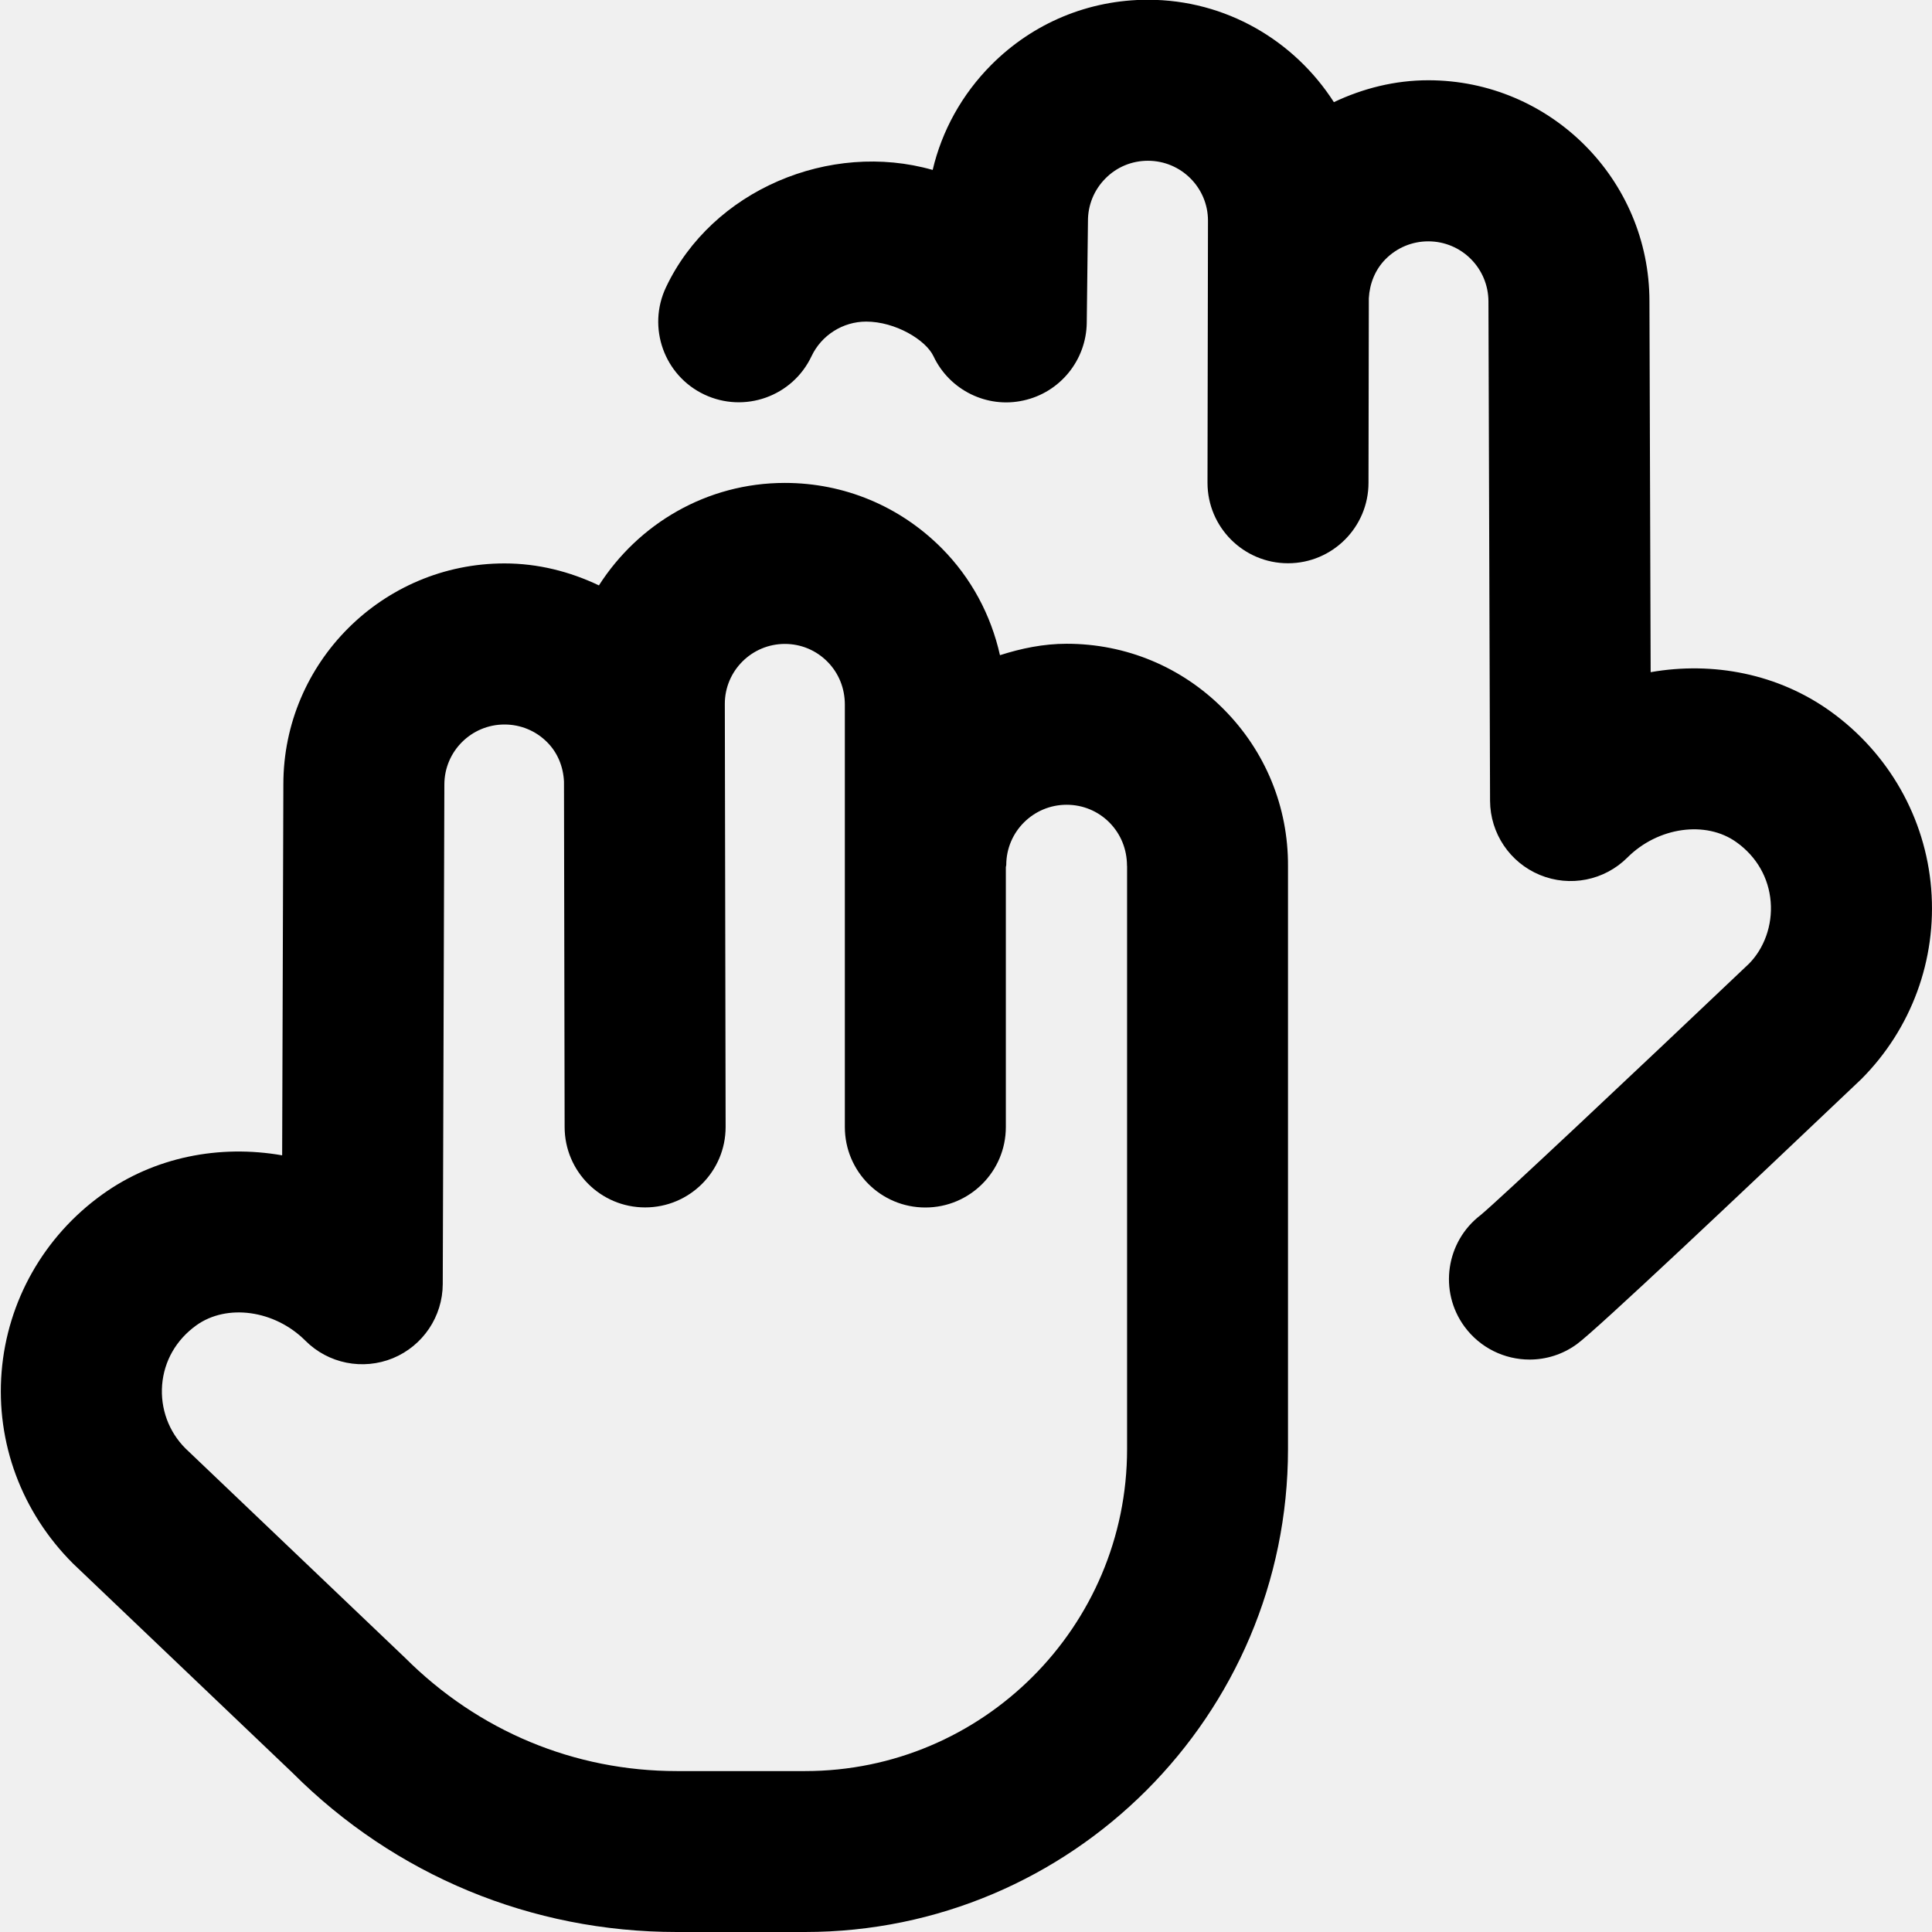
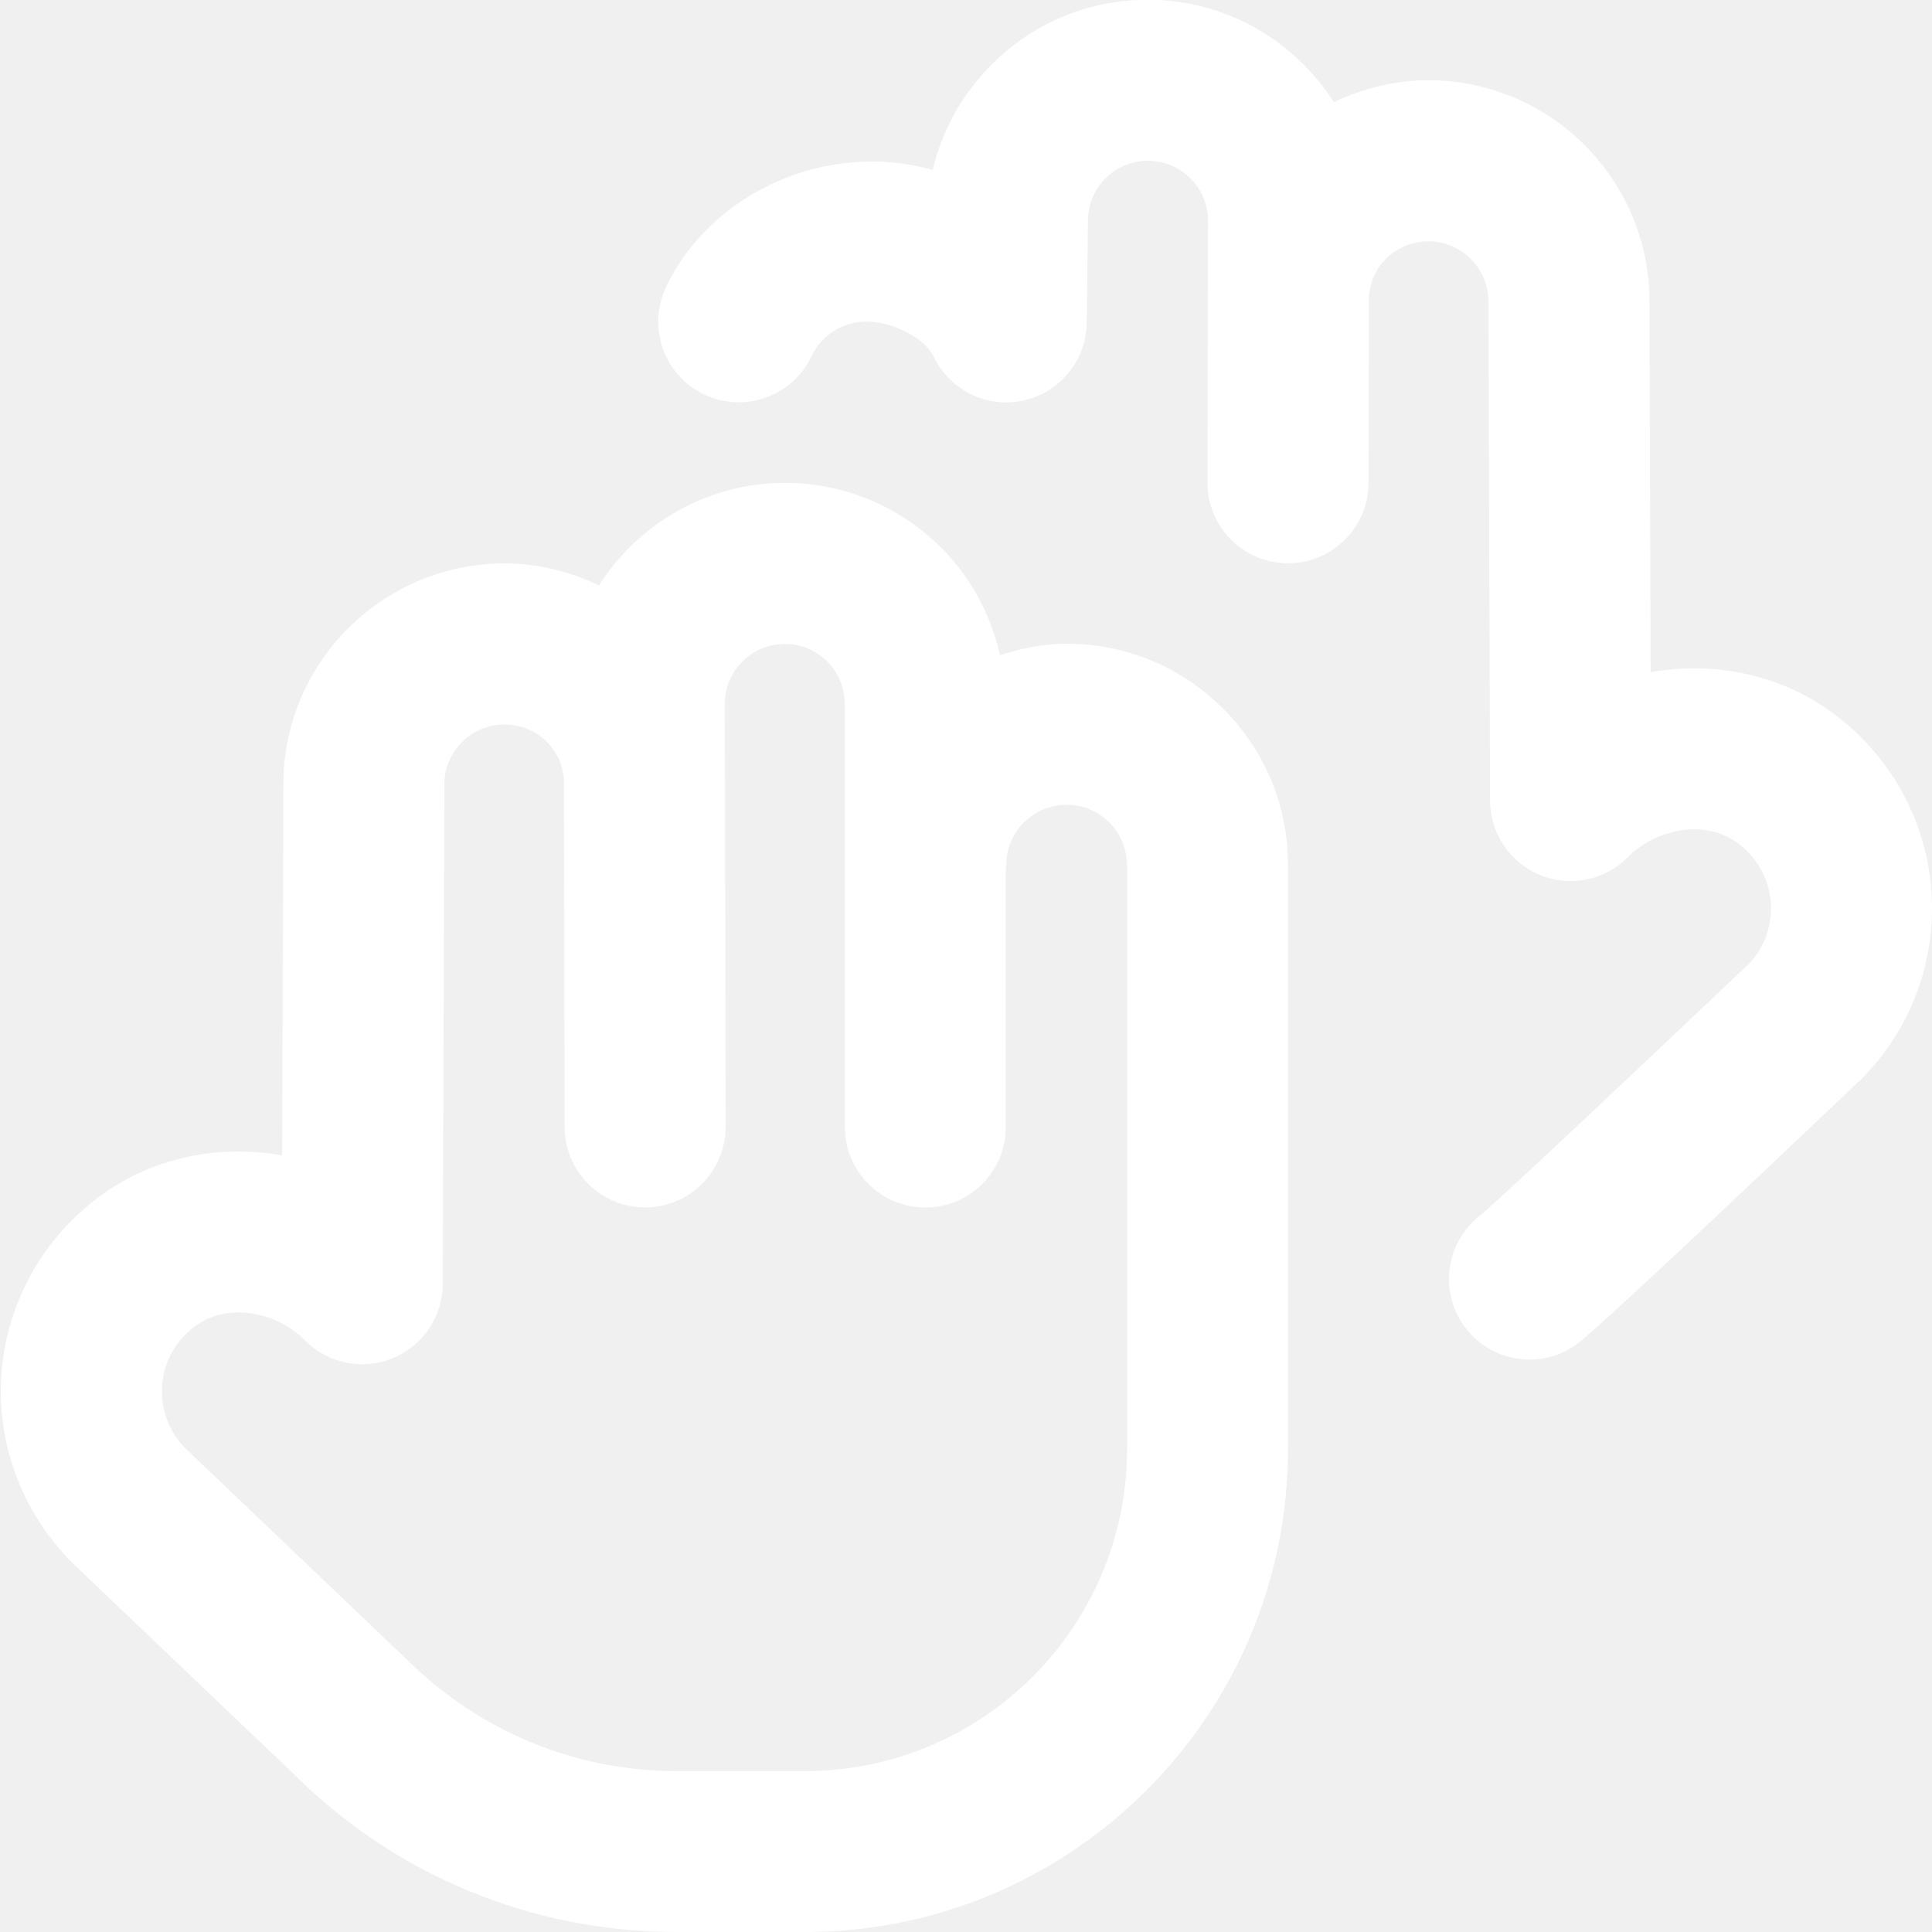
<svg xmlns="http://www.w3.org/2000/svg" width="24" height="24" viewBox="0 0 24 24" fill="none">
  <g clip-path="url(#clip0_2884_7360)">
-     <path d="M23.99 11.042C24.061 11.921 23.744 12.782 23.121 13.406C21.632 14.821 19.829 16.523 19.589 16.697C19.411 16.827 19.205 16.889 19.001 16.889C18.692 16.889 18.388 16.746 18.192 16.479C17.87 16.039 17.962 15.423 18.393 15.094C18.623 14.904 20.276 13.349 21.725 11.973C21.914 11.783 22.02 11.496 21.996 11.202C21.972 10.905 21.822 10.642 21.572 10.463C21.192 10.189 20.596 10.273 20.217 10.652C19.931 10.938 19.502 11.023 19.129 10.869C18.756 10.715 18.512 10.352 18.51 9.948L18.49 3.747C18.49 3.332 18.155 2.998 17.743 2.998C17.543 2.998 17.355 3.076 17.213 3.218C17.083 3.349 17.014 3.522 17.004 3.705L17 5.997C17 6.549 16.552 6.997 16 6.997C15.448 6.997 15 6.549 15 5.997L15.006 2.741C15.006 2.331 14.672 1.997 14.26 1.997C14.06 1.997 13.872 2.075 13.732 2.217C13.591 2.359 13.514 2.547 13.515 2.747L13.5 4.01C13.494 4.475 13.168 4.876 12.713 4.975C12.261 5.076 11.795 4.847 11.596 4.425C11.5 4.222 11.122 3.995 10.76 3.995C10.471 3.995 10.204 4.164 10.081 4.425C9.845 4.925 9.248 5.137 8.749 4.901C8.25 4.665 8.037 4.068 8.273 3.569C8.845 2.359 10.312 1.747 11.586 2.111C11.7 1.625 11.949 1.173 12.314 0.806C12.833 0.285 13.524 -0.003 14.26 -0.003C15.231 -0.003 16.081 0.507 16.57 1.269C16.933 1.097 17.329 0.997 17.743 0.997C19.258 0.997 20.49 2.228 20.49 3.743L20.505 8.35C21.28 8.214 22.091 8.37 22.742 8.839C23.464 9.359 23.919 10.161 23.99 11.04V11.042ZM15.199 8.808C15.719 9.33 16.004 10.024 16 10.761V18C16 21.309 13.309 24 10 24H8.408C6.604 24 4.908 23.298 3.632 22.021L0.906 19.422C0.266 18.782 -0.051 17.92 0.02 17.041C0.091 16.163 0.545 15.36 1.268 14.84C1.918 14.371 2.728 14.216 3.505 14.352L3.52 9.742C3.52 8.231 4.752 6.999 6.267 6.999C6.681 6.999 7.077 7.099 7.44 7.272C7.928 6.509 8.778 5.999 9.75 5.999C10.486 5.999 11.177 6.287 11.697 6.809C12.066 7.18 12.31 7.64 12.422 8.139C12.685 8.055 12.96 7.997 13.251 7.997C13.988 7.997 14.679 8.285 15.199 8.808ZM14 10.756C14 10.55 13.923 10.361 13.782 10.218C13.64 10.075 13.451 9.997 13.25 9.997C12.836 9.997 12.5 10.333 12.5 10.746C12.5 10.755 12.495 10.763 12.495 10.772V14C12.495 14.552 12.048 15 11.495 15C10.942 15 10.495 14.553 10.495 14V8.754C10.495 8.549 10.419 8.361 10.278 8.219C10.137 8.077 9.949 7.999 9.75 7.999C9.339 7.999 9.004 8.333 9.004 8.743L9.014 13.999C9.014 14.552 8.566 14.999 8.014 14.999C7.462 14.999 7.014 14.552 7.014 13.999L7.006 9.709C6.997 9.525 6.928 9.351 6.797 9.22C6.656 9.078 6.467 9 6.267 9C5.855 9 5.52 9.334 5.52 9.746L5.5 15.95C5.499 16.354 5.254 16.718 4.881 16.872C4.508 17.025 4.078 16.94 3.793 16.654C3.412 16.273 2.817 16.191 2.437 16.465C2.188 16.645 2.038 16.907 2.014 17.204C1.991 17.498 2.096 17.785 2.304 17.993L5.03 20.592C5.945 21.507 7.139 22.001 8.409 22.001H10.001C12.207 22.001 14.001 20.207 14.001 18.001V10.757L14 10.756Z" fill="black" />
+     <path d="M23.99 11.042C24.061 11.921 23.744 12.782 23.121 13.406C21.632 14.821 19.829 16.523 19.589 16.697C19.411 16.827 19.205 16.889 19.001 16.889C18.692 16.889 18.388 16.746 18.192 16.479C17.87 16.039 17.962 15.423 18.393 15.094C18.623 14.904 20.276 13.349 21.725 11.973C21.914 11.783 22.02 11.496 21.996 11.202C21.972 10.905 21.822 10.642 21.572 10.463C21.192 10.189 20.596 10.273 20.217 10.652C19.931 10.938 19.502 11.023 19.129 10.869C18.756 10.715 18.512 10.352 18.51 9.948L18.49 3.747C18.49 3.332 18.155 2.998 17.743 2.998C17.543 2.998 17.355 3.076 17.213 3.218C17.083 3.349 17.014 3.522 17.004 3.705L17 5.997C17 6.549 16.552 6.997 16 6.997C15.448 6.997 15 6.549 15 5.997L15.006 2.741C15.006 2.331 14.672 1.997 14.26 1.997C14.06 1.997 13.872 2.075 13.732 2.217C13.591 2.359 13.514 2.547 13.515 2.747L13.5 4.01C13.494 4.475 13.168 4.876 12.713 4.975C12.261 5.076 11.795 4.847 11.596 4.425C11.5 4.222 11.122 3.995 10.76 3.995C10.471 3.995 10.204 4.164 10.081 4.425C9.845 4.925 9.248 5.137 8.749 4.901C8.25 4.665 8.037 4.068 8.273 3.569C8.845 2.359 10.312 1.747 11.586 2.111C11.7 1.625 11.949 1.173 12.314 0.806C12.833 0.285 13.524 -0.003 14.26 -0.003C15.231 -0.003 16.081 0.507 16.57 1.269C16.933 1.097 17.329 0.997 17.743 0.997C19.258 0.997 20.49 2.228 20.49 3.743L20.505 8.35C21.28 8.214 22.091 8.37 22.742 8.839C23.464 9.359 23.919 10.161 23.99 11.04V11.042ZM15.199 8.808C15.719 9.33 16.004 10.024 16 10.761V18C16 21.309 13.309 24 10 24H8.408C6.604 24 4.908 23.298 3.632 22.021L0.906 19.422C0.266 18.782 -0.051 17.92 0.02 17.041C0.091 16.163 0.545 15.36 1.268 14.84C1.918 14.371 2.728 14.216 3.505 14.352L3.52 9.742C3.52 8.231 4.752 6.999 6.267 6.999C6.681 6.999 7.077 7.099 7.44 7.272C7.928 6.509 8.778 5.999 9.75 5.999C10.486 5.999 11.177 6.287 11.697 6.809C12.066 7.18 12.31 7.64 12.422 8.139C12.685 8.055 12.96 7.997 13.251 7.997C13.988 7.997 14.679 8.285 15.199 8.808ZM14 10.756C14 10.55 13.923 10.361 13.782 10.218C13.64 10.075 13.451 9.997 13.25 9.997C12.836 9.997 12.5 10.333 12.5 10.746C12.5 10.755 12.495 10.763 12.495 10.772V14C12.495 14.552 12.048 15 11.495 15C10.942 15 10.495 14.553 10.495 14V8.754C10.495 8.549 10.419 8.361 10.278 8.219C10.137 8.077 9.949 7.999 9.75 7.999C9.339 7.999 9.004 8.333 9.004 8.743L9.014 13.999C9.014 14.552 8.566 14.999 8.014 14.999C7.462 14.999 7.014 14.552 7.014 13.999L7.006 9.709C6.997 9.525 6.928 9.351 6.797 9.22C6.656 9.078 6.467 9 6.267 9C5.855 9 5.52 9.334 5.52 9.746L5.5 15.95C5.499 16.354 5.254 16.718 4.881 16.872C4.508 17.025 4.078 16.94 3.793 16.654C3.412 16.273 2.817 16.191 2.437 16.465C2.188 16.645 2.038 16.907 2.014 17.204C1.991 17.498 2.096 17.785 2.304 17.993L5.03 20.592C5.945 21.507 7.139 22.001 8.409 22.001H10.001C12.207 22.001 14.001 20.207 14.001 18.001V10.757L14 10.756Z" fill="white" />
  </g>
  <defs>
    <clipPath id="clip0_2884_7360">
      <rect width="24" height="24" fill="white" />
    </clipPath>
  </defs>
</svg>
